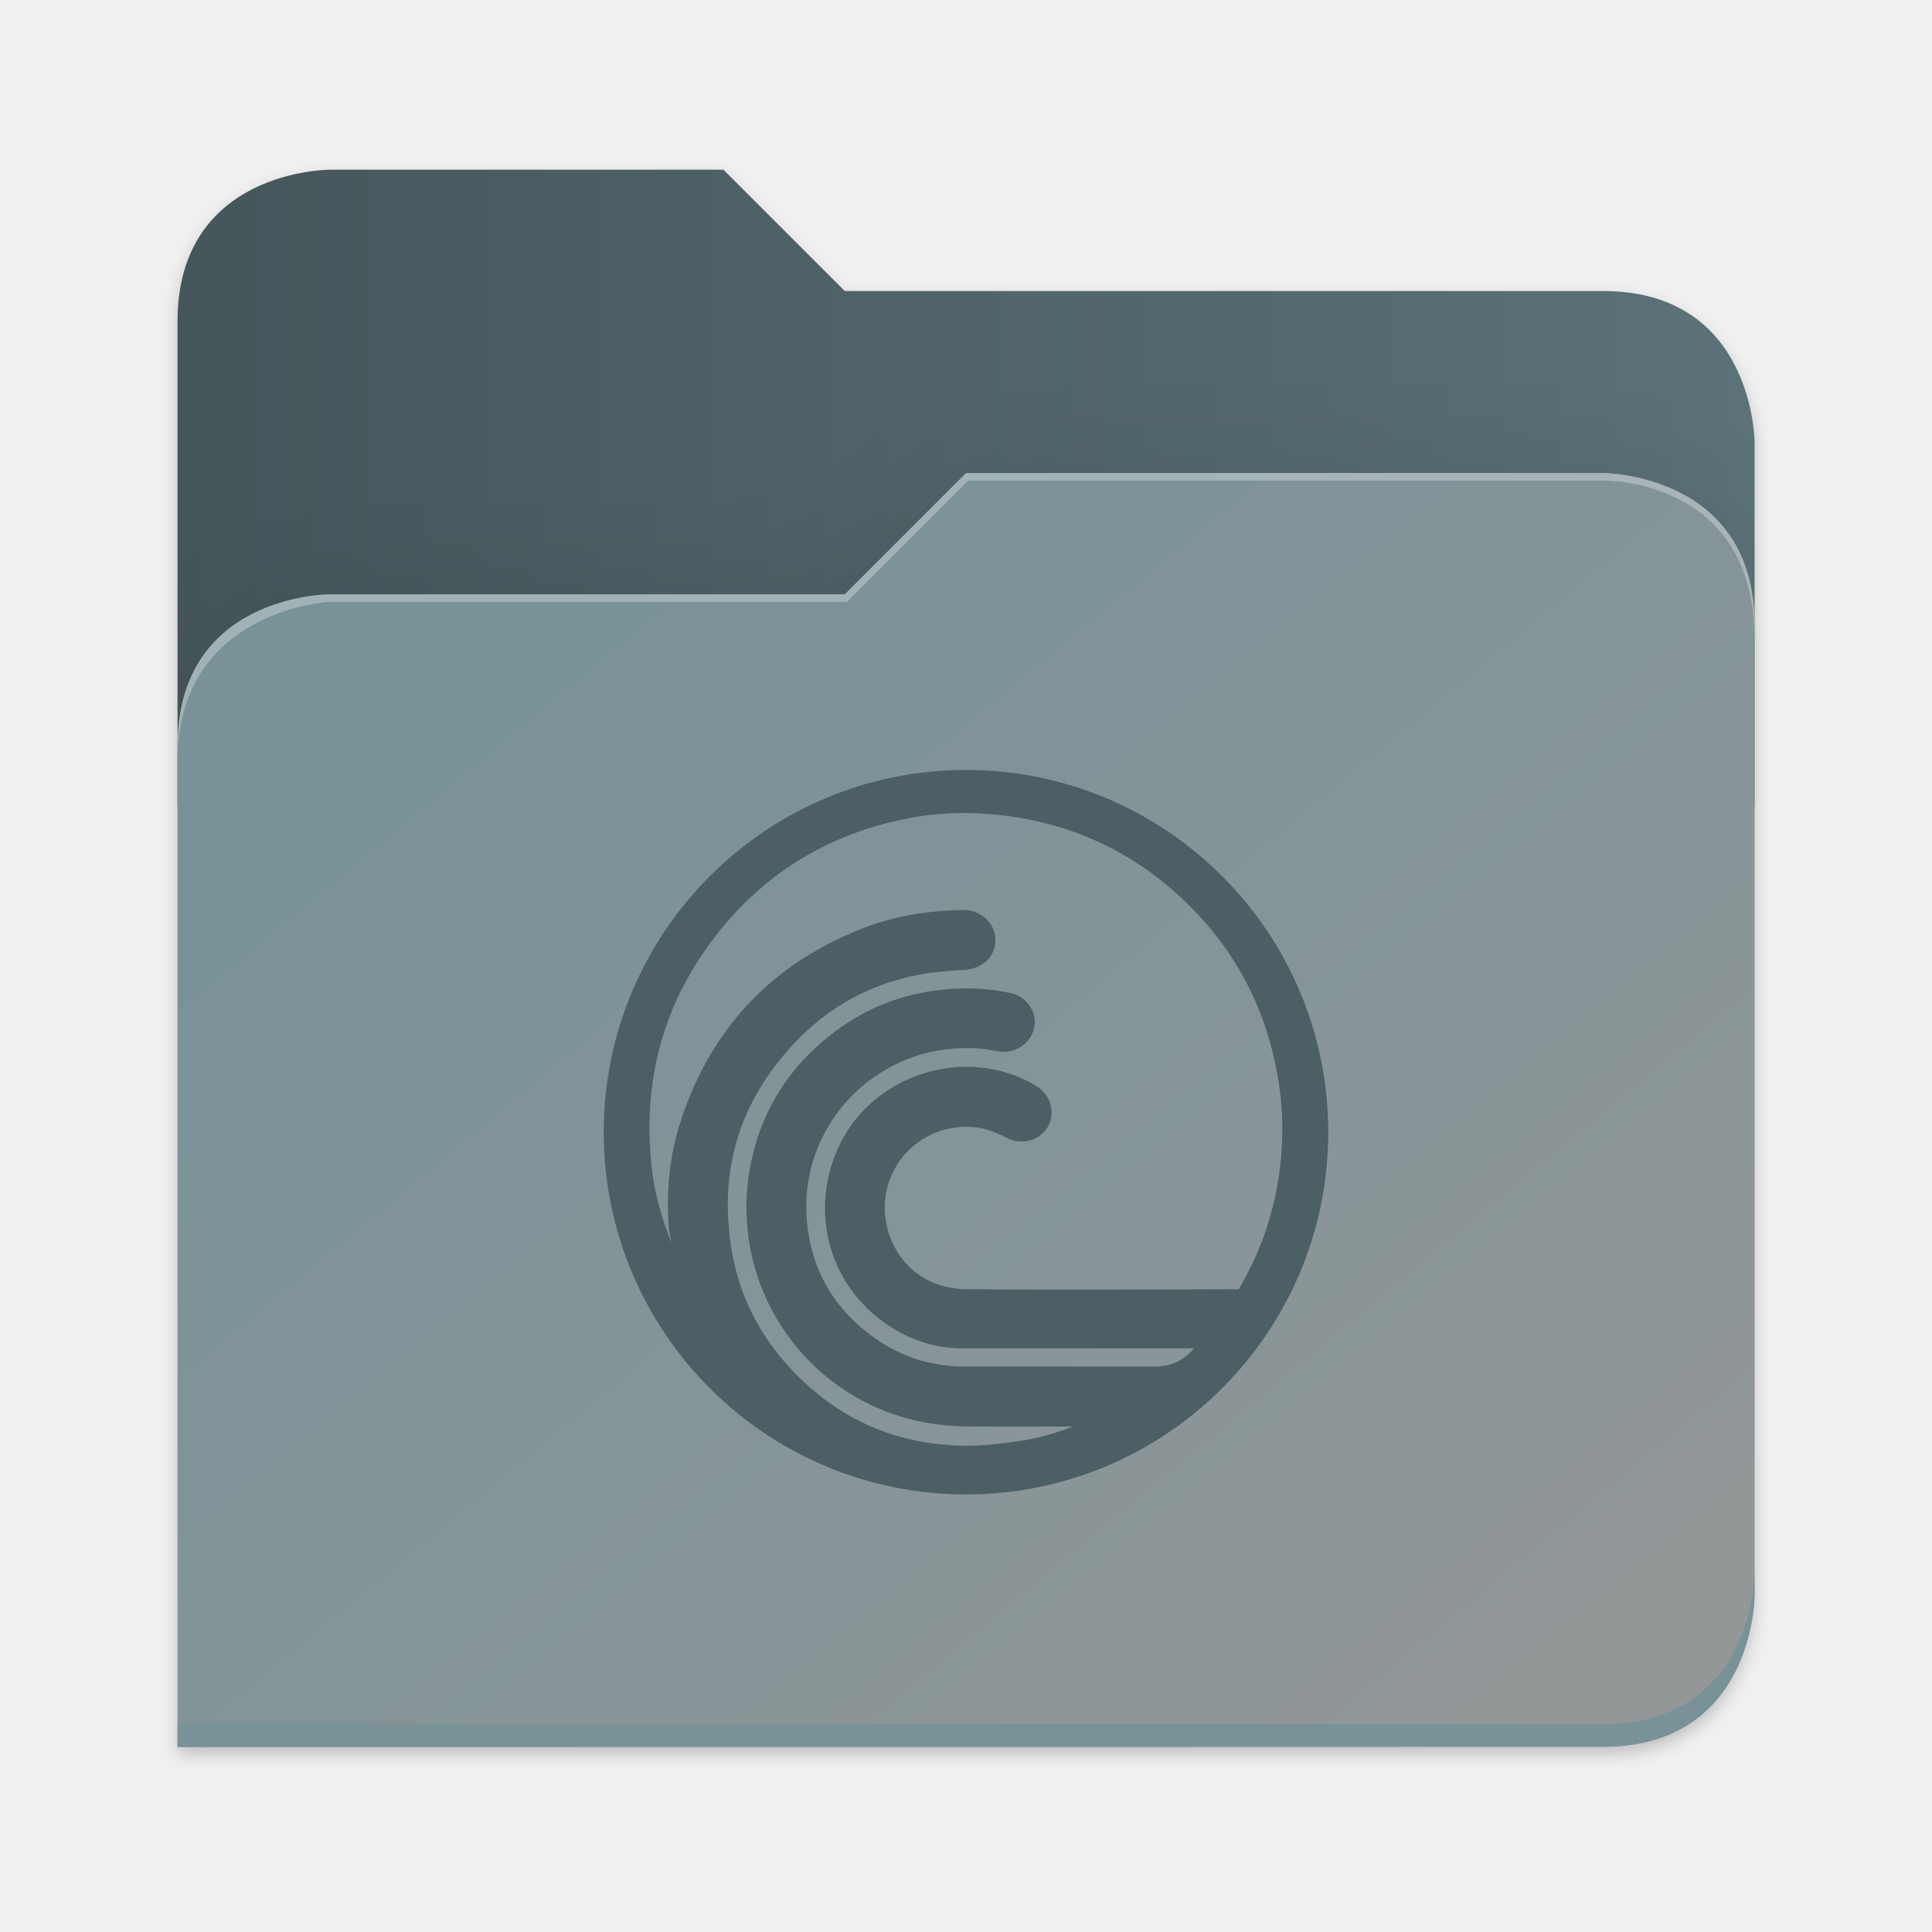
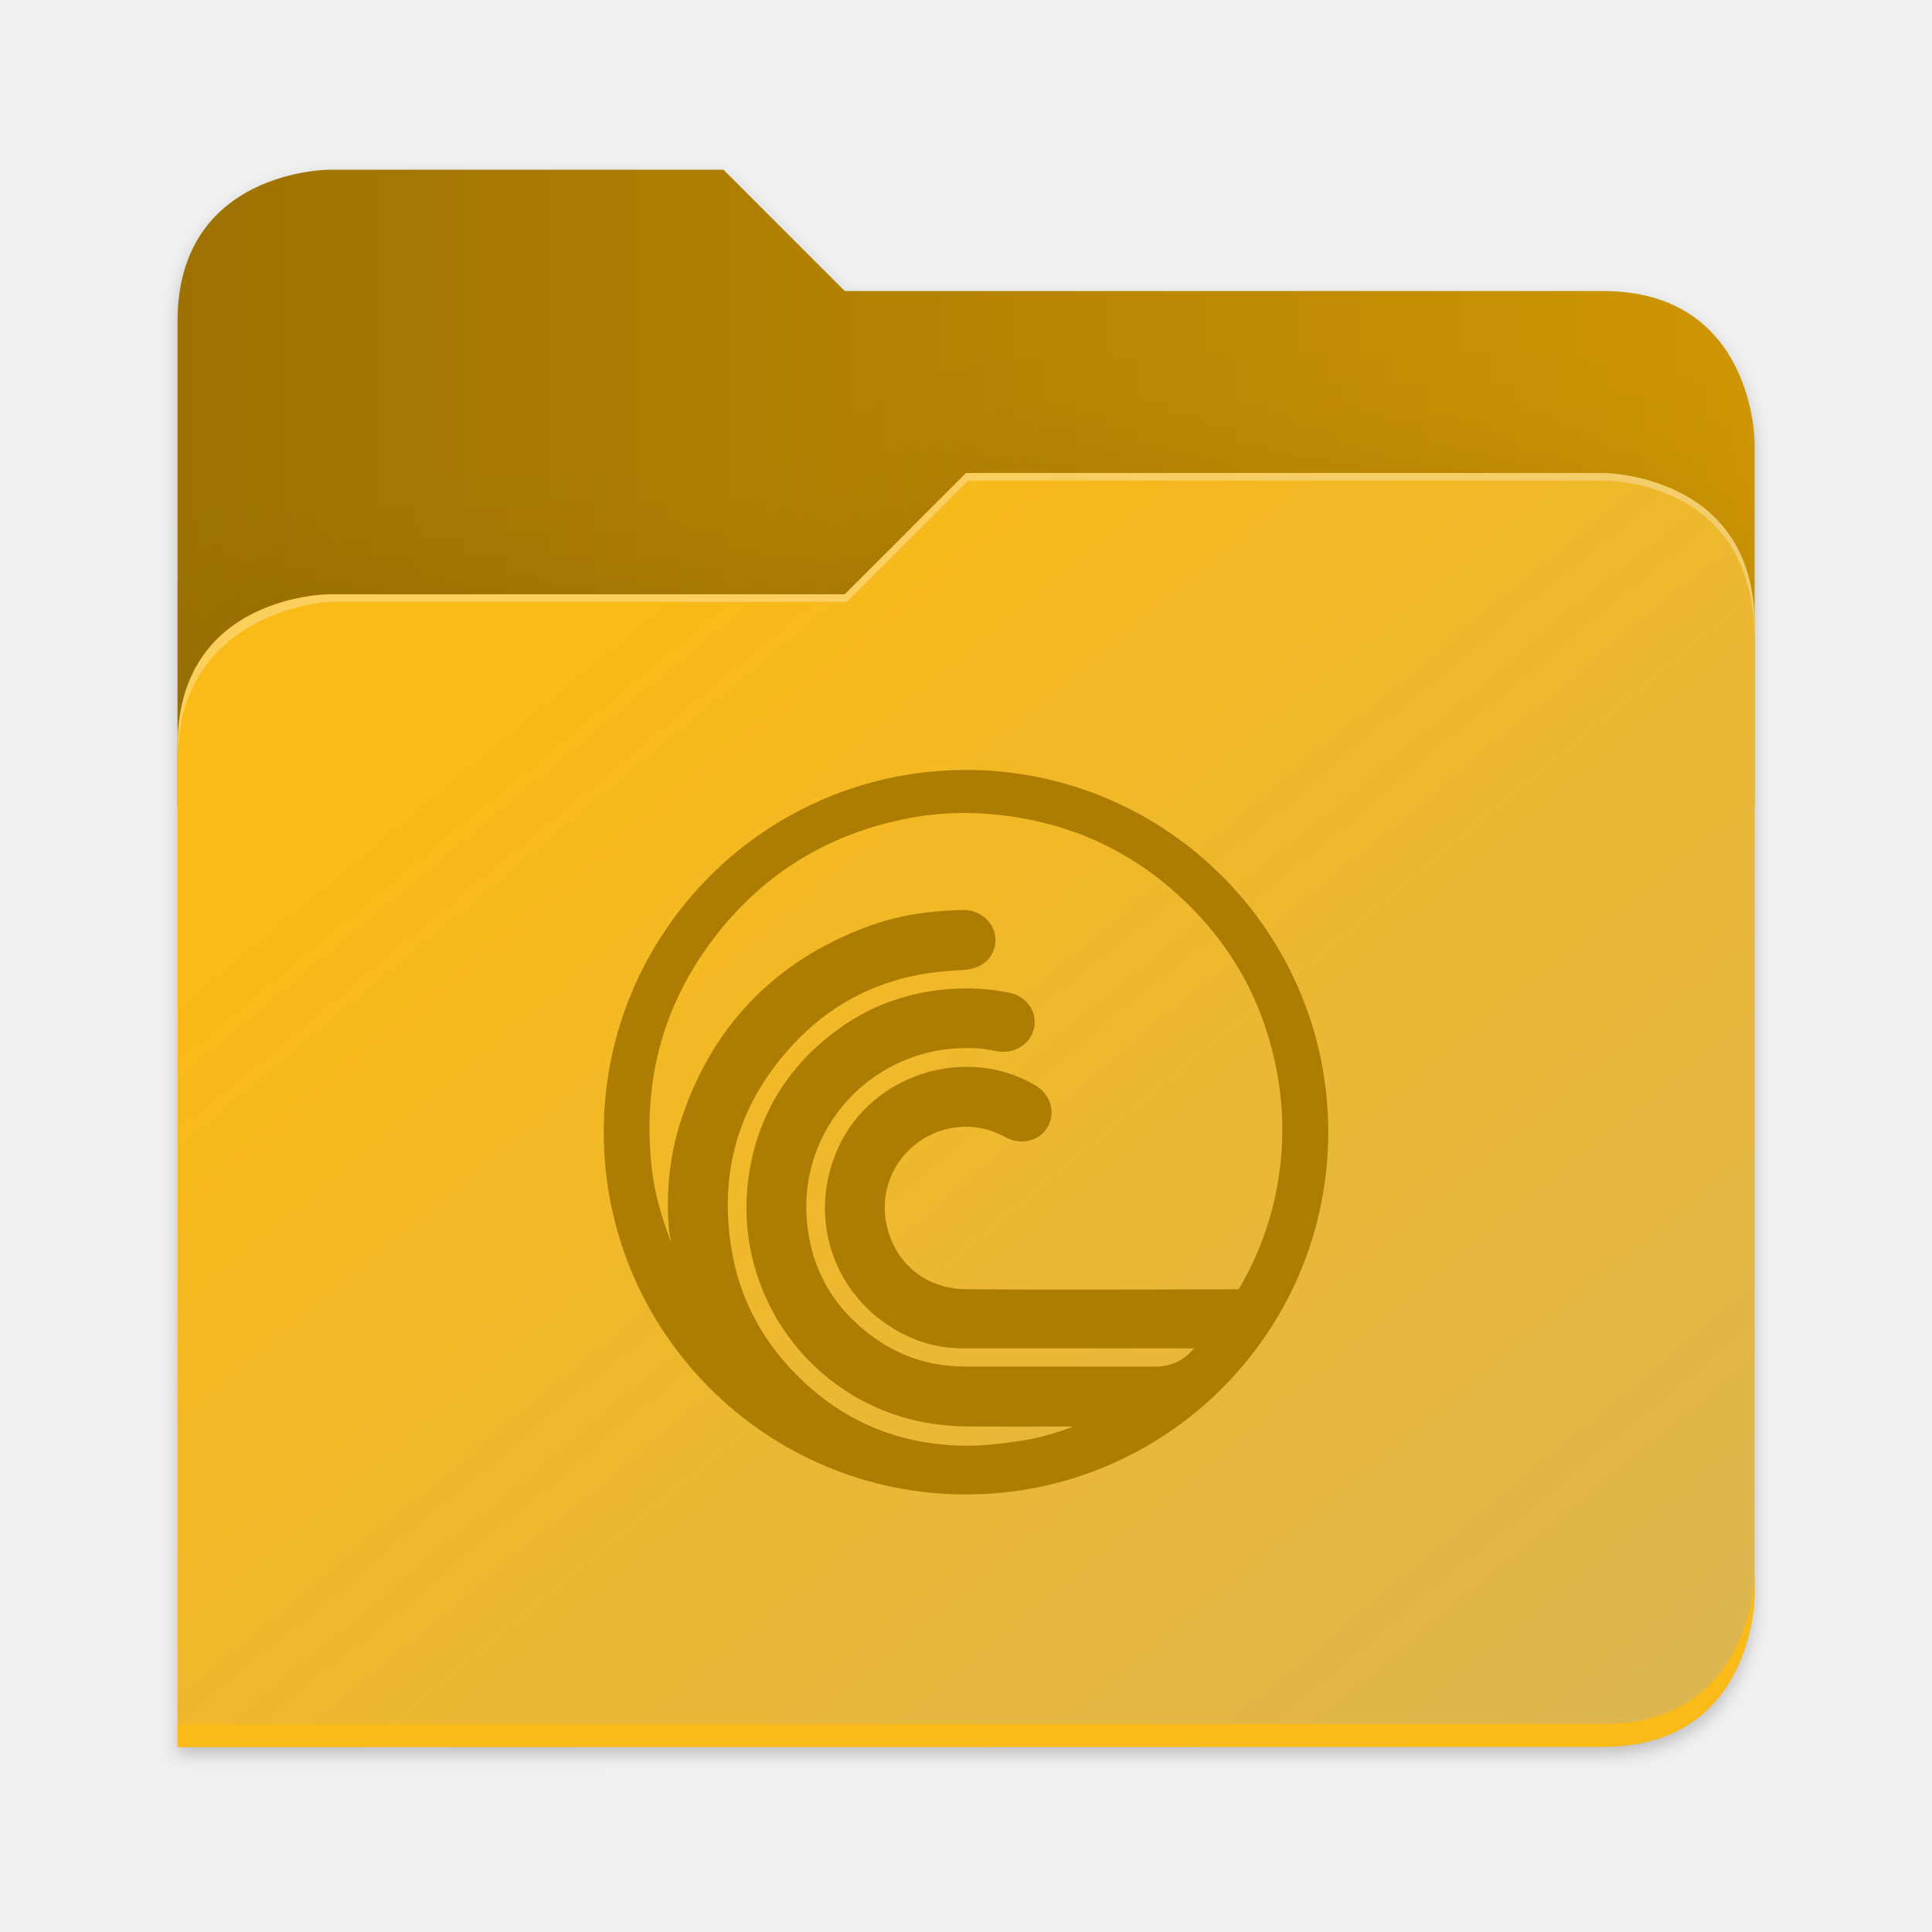
<svg xmlns="http://www.w3.org/2000/svg" xmlns:xlink="http://www.w3.org/1999/xlink" height="128" viewBox="0 0 128 128" width="128" version="1.1" id="svg5248">
  <defs id="defs5252">
    <filter style="color-interpolation-filters:sRGB" id="filter1302" x="-0.012" width="1.024" y="-0.012" height="1.024">
      <feGaussianBlur stdDeviation="2.08" id="feGaussianBlur1304" />
    </filter>
    <linearGradient id="bg-gradient-2">
-       <stop style="stop-color:#45565b;stop-opacity:1" offset="0" id="stop13402" />
-       <stop style="stop-color:#5b7278;stop-opacity:1" offset="1" id="stop13404" />
+       <stop style="stop-color:#9d7203;stop-opacity:1" offset="0" id="stop13402" />
+       <stop style="stop-color:#cf9604;stop-opacity:1" offset="1" id="stop13404" />
    </linearGradient>
    <clipPath clipPathUnits="userSpaceOnUse" id="clipPath1509">
      <path id="path1511" d="M 192,-164 H 88 c 0,0 -40,0 -40,40 V 4 h 416 v -96 c 0,0 0,-40 -40,-40 H 224 Z" style="display:inline;opacity:1;vector-effect:none;fill:#c9b8a7;fill-opacity:1;stroke:none;stroke-width:26.067;stroke-linecap:butt;stroke-linejoin:miter;stroke-miterlimit:4;stroke-dasharray:none;stroke-dashoffset:0;stroke-opacity:1;marker:none;marker-start:none;marker-mid:none;marker-end:none;paint-order:normal;enable-background:new" />
    </clipPath>
    <filter style="color-interpolation-filters:sRGB" id="filter1529" x="-0.108" width="1.217" y="-0.134" height="1.269">
      <feGaussianBlur stdDeviation="18.8" id="feGaussianBlur1531" />
    </filter>
    <linearGradient id="linearGradient888">
-       <stop style="stop-color:#799298;stop-opacity:1" offset="0" id="stop884" />
-       <stop style="stop-color:#989898;stop-opacity:1" offset="1" id="stop886" />
+       <stop style="stop-color:#faba17;stop-opacity:1" offset="0" id="stop884" />
+       <stop style="stop-color:#d9b558;stop-opacity:1" offset="1" id="stop886" />
    </linearGradient>
    <linearGradient xlink:href="#bg-gradient-2" id="linearGradient5836" gradientUnits="userSpaceOnUse" x1="64" y1="756" x2="480" y2="756" />
    <linearGradient xlink:href="#linearGradient888" id="linearGradient5838" gradientUnits="userSpaceOnUse" x1="152.898" y1="-38.797" x2="447.309" y2="316" />
  </defs>
  <linearGradient id="a" gradientUnits="userSpaceOnUse" x1="12" x2="116" y1="64" y2="64">
    <stop offset="0" stop-color="#3d3846" id="stop5214" />
    <stop offset="0.05" stop-color="#77767b" id="stop5216" />
    <stop offset="0.1" stop-color="#5e5c64" id="stop5218" />
    <stop offset="0.9" stop-color="#504e56" id="stop5220" />
    <stop offset="0.95" stop-color="#77767b" id="stop5222" />
    <stop offset="1" stop-color="#3d3846" id="stop5224" />
  </linearGradient>
  <linearGradient id="b" gradientUnits="userSpaceOnUse" x1="12" x2="112.041" y1="60" y2="80.988">
    <stop offset="0" stop-color="#77767b" id="stop5227" />
    <stop offset="0.384" stop-color="#9a9996" id="stop5229" />
    <stop offset="0.721" stop-color="#77767b" id="stop5231" />
    <stop offset="1" stop-color="#68666f" id="stop5233" />
  </linearGradient>
  <g transform="matrix(0.2511615,0,0,0.2511615,-0.2929295,52.43479)" id="g5798" style="fill:#c9b8a7;fill-opacity:1;stroke:#a08f7f;stroke-opacity:1">
    <path id="path5786" d="m 88,-162 c 0,0 -40,0 -40,40 L 47.965,6 h 0.033 L 47.965,254.094 424,254 c 40,0 40,-40 40,-40 V 6 -42 -90 c 0,0 0,-40 -40,-40 H 224 l -32,-32 z" style="display:inline;opacity:0.2;fill:#000000;fill-opacity:1;stroke:none;stroke-width:26.067;stroke-linecap:butt;stroke-linejoin:miter;stroke-miterlimit:4;stroke-dasharray:none;stroke-dashoffset:0;stroke-opacity:1;marker:none;marker-start:none;marker-mid:none;marker-end:none;paint-order:normal;filter:url(#filter1302);enable-background:new" />
    <path style="display:inline;opacity:1;fill:url(#linearGradient5836);fill-opacity:1;stroke:none;stroke-width:26.067;stroke-linecap:butt;stroke-linejoin:miter;stroke-miterlimit:4;stroke-dasharray:none;stroke-dashoffset:0;stroke-opacity:1;marker:none;marker-start:none;marker-mid:none;marker-end:none;paint-order:normal;enable-background:new" d="M 208,672 H 104 c 0,0 -40,0 -40,40 v 128 h 416 v -96 c 0,0 0,-40 -40,-40 H 240 Z" transform="translate(-16,-836)" id="path5788" />
    <path id="path5790" d="m 256,-80 -32,32 H 88 c 0,0 -40,0 -40,40 v 264 h 376 c 40,0 40,-40 40,-40 V -40 c 0,-40 -40,-40 -40,-40 z" style="display:inline;opacity:0.1;fill:#000000;fill-opacity:1;stroke:none;stroke-width:26.067;stroke-linecap:butt;stroke-linejoin:miter;stroke-miterlimit:4;stroke-dasharray:none;stroke-dashoffset:0;stroke-opacity:1;marker:none;marker-start:none;marker-mid:none;marker-end:none;paint-order:normal;filter:url(#filter1529);enable-background:new" clip-path="url(#clipPath1509)" />
    <path style="display:inline;opacity:1;fill:url(#linearGradient5838);fill-opacity:1;stroke:none;stroke-width:26.067;stroke-linecap:butt;stroke-linejoin:miter;stroke-miterlimit:4;stroke-dasharray:none;stroke-dashoffset:0;stroke-opacity:1;marker:none;marker-start:none;marker-mid:none;marker-end:none;paint-order:normal;enable-background:new" d="m 256,-84 -32,32 H 88 c 0,0 -40,0 -40,40 v 264 h 376 c 40,0 40,-40 40,-40 V -44 c 0,-40 -40,-40 -40,-40 z" id="path5792" />
-     <path style="font-variation-settings:normal;display:inline;opacity:1;fill:#799298;fill-opacity:1;stroke:none;stroke-width:26.067;stroke-linecap:butt;stroke-linejoin:miter;stroke-miterlimit:4;stroke-dasharray:none;stroke-dashoffset:0;stroke-opacity:1;marker:none;marker-start:none;marker-mid:none;marker-end:none;paint-order:normal;enable-background:new;stop-color:#000000;stop-opacity:1" d="m 480,1042 c 0,0 0,40 -40,40 l -375.998,0.094 -0.004,6 L 440,1088 c 40,0 40,-40 40,-40 z" transform="translate(-16,-836)" id="path5794" />
+     <path style="font-variation-settings:normal;display:inline;opacity:1;fill:#faba17;fill-opacity:1;stroke:none;stroke-width:26.067;stroke-linecap:butt;stroke-linejoin:miter;stroke-miterlimit:4;stroke-dasharray:none;stroke-dashoffset:0;stroke-opacity:1;marker:none;marker-start:none;marker-mid:none;marker-end:none;paint-order:normal;enable-background:new;stop-color:#000000;stop-opacity:1" d="m 480,1042 c 0,0 0,40 -40,40 l -375.998,0.094 -0.004,6 L 440,1088 c 40,0 40,-40 40,-40 z" transform="translate(-16,-836)" id="path5794" />
    <path style="display:inline;opacity:0.3;fill:#ffffff;fill-opacity:1;stroke:none;stroke-width:26.067;stroke-linecap:butt;stroke-linejoin:miter;stroke-miterlimit:4;stroke-dasharray:none;stroke-dashoffset:0;stroke-opacity:1;marker:none;marker-start:none;marker-mid:none;marker-end:none;paint-order:normal;enable-background:new" d="m 272,752 -32,32 H 104 c 0,0 -40,0 -40,40 v 4 c 0,-40 40,-42 40,-42 h 136.591 l 32,-32 H 440 c 5.38,0 40,2 40,42 v -4 c 0,-40 -40,-40 -40,-40 z" id="path5796" transform="translate(-16,-836)" />
  </g>
-   <g id="surface105959-1" transform="matrix(3.494182,0,0,3.494182,134.0262,48.09931)" style="fill:#4a5c61;fill-opacity:1;stroke:none;stroke-width:0.894" />
-   <g transform="matrix(3.2,0,0,3.2,-1729.983,575)" style="display:inline;fill:#4c5f64;fill-opacity:1" id="layer1" />
-   <g transform="matrix(3.2,0,0,3.2,-2501.183,1749.4)" style="display:inline;fill:#4c5f64;fill-opacity:1" id="layer9" />
-   <g transform="matrix(3.2,0,0,3.2,-1729.983,-65)" id="layer13" style="fill:#4c5f64;fill-opacity:1" />
-   <g transform="matrix(3.2,0,0,3.2,-1729.983,575)" style="display:inline;fill:#4c5f64;fill-opacity:1" id="g6387" />
-   <g transform="matrix(3.2,0,0,3.2,-1729.983,575)" style="display:inline;fill:#4c5f64;fill-opacity:1" id="layer10" />
-   <g transform="matrix(3.2,0,0,3.2,-1729.983,575)" id="layer12" style="fill:#4c5f64;fill-opacity:1" />
-   <g transform="matrix(3.2,0,0,3.2,-1729.983,575)" style="display:inline;fill:#4c5f64;fill-opacity:1" id="layer11" />
-   <path id="path31131" style="color:#000000;fill:#4c5f64;fill-opacity:1;stroke-width:1.236;-inkscape-stroke:none" d="m 64,51.011 c -13.248,0 -24,10.757 -24,24 0,13.243 10.752,24 24,24 13.248,0 24,-10.757 24,-24 0,-13.243 -10.752,-24 -24,-24 z m -0.717,2.861 c 1.049,-0.031 2.102,0.02 3.162,0.148 4.796,0.579 8.883,2.552 12.309,5.938 3.145,3.109 5.088,6.849 5.876,11.225 0.291,1.608 0.387,3.233 0.292,4.855 -0.2,3.35 -1.141,6.471 -2.846,9.366 l -0.005,0.008 c -5.89e-4,0.001 -8.88e-4,0.002 -0.002,0.003 h -0.002 c 0.008,-0.014 0.002,-0.009 -0.006,0 -6.034,0.014 -12.063,0.056 -18.093,-0.005 -2.835,-0.03 -4.857,-1.962 -5.28,-4.529 -0.488,-2.952 1.539,-5.734 4.54,-6.172 1.231,-0.177 2.332,0.058 3.431,0.655 0.985,0.54 2.241,0.23 2.775,-0.734 0.525,-0.946 0.148,-2.132 -0.799,-2.698 l -0.002,-0.002 c -4.64,-2.769 -10.942,-0.756 -13.133,4.181 -2.047,4.622 -0.271,9.829 4.198,12.202 h 0.002 c 1.24,0.655 2.59,1.017 4.023,1.017 h 0.002 c 5.13,-0.004 10.26,-4.51e-4 15.391,0 -0.039,0.042 -0.086,0.097 -0.126,0.139 l -0.003,0.003 -0.002,0.002 c -0.692,0.733 -1.466,1.065 -2.467,1.063 h -0.002 -12.573 c -2.397,0 -4.502,-0.723 -6.389,-2.18 -2.379,-1.836 -3.742,-4.221 -4.072,-7.2 v -0.002 c -0.522,-4.685 2.078,-9.006 6.3,-10.846 1.571,-0.684 3.211,-0.945 4.932,-0.856 h 0.002 c 0.421,0.02 0.876,0.105 1.356,0.195 l 0.002,0.002 c 1.11,0.205 2.215,-0.467 2.442,-1.561 v -0.002 c 0.218,-1.041 -0.5,-2.076 -1.59,-2.302 -1.341,-0.278 -2.693,-0.366 -4.075,-0.254 h -0.002 c -2.595,0.204 -5.002,1.02 -7.133,2.526 -3.328,2.346 -5.432,5.586 -6.078,9.633 -1.243,7.825 3.957,15.174 11.733,16.57 0.87,0.156 1.76,0.234 2.634,0.244 h 0.002 c 2.37,0.02 4.736,0.01 7.104,0.006 -1.156,0.438 -2.339,0.785 -3.574,0.964 -1.281,0.186 -2.56,0.337 -3.794,0.306 h -0.002 c -4.334,-0.099 -8.003,-1.672 -11.048,-4.776 -2.276,-2.322 -3.715,-5.071 -4.233,-8.264 -0.844,-5.232 0.526,-9.743 4.158,-13.617 2.295,-2.444 5.097,-3.968 8.406,-4.572 v 0.002 c 0.906,-0.165 1.853,-0.24 2.811,-0.291 h 0.002 c 0.565,-0.032 1.089,-0.209 1.485,-0.557 0.396,-0.348 0.633,-0.874 0.63,-1.436 -0.007,-1.118 -0.994,-2.013 -2.181,-1.982 -2.138,0.048 -4.267,0.345 -6.308,1.105 -6.147,2.288 -10.324,6.623 -12.356,12.865 -0.767,2.349 -0.987,4.776 -0.789,7.198 0.025,0.306 0.115,0.576 0.16,0.875 -0.62,-1.592 -1.11,-3.224 -1.299,-4.943 -0.648,-5.861 0.791,-11.083 4.474,-15.689 v -0.002 c 3.243,-4.027 7.417,-6.487 12.501,-7.477 1.037,-0.202 2.08,-0.316 3.129,-0.347 z" />
+   <g id="surface105959-1" transform="matrix(3.494182,0,0,3.494182,134.0262,48.09931)" style="fill:#a87903;fill-opacity:1;stroke:none;stroke-width:0.894" />
+   <g transform="matrix(3.2,0,0,3.2,-1729.983,575)" style="display:inline;fill:#ad7d03;fill-opacity:1" id="layer1" />
+   <g transform="matrix(3.2,0,0,3.2,-2501.183,1749.4)" style="display:inline;fill:#ad7d03;fill-opacity:1" id="layer9" />
+   <g transform="matrix(3.2,0,0,3.2,-1729.983,-65)" id="layer13" style="fill:#ad7d03;fill-opacity:1" />
+   <g transform="matrix(3.2,0,0,3.2,-1729.983,575)" style="display:inline;fill:#ad7d03;fill-opacity:1" id="g6387" />
+   <g transform="matrix(3.2,0,0,3.2,-1729.983,575)" style="display:inline;fill:#ad7d03;fill-opacity:1" id="layer10" />
+   <g transform="matrix(3.2,0,0,3.2,-1729.983,575)" id="layer12" style="fill:#ad7d03;fill-opacity:1" />
+   <g transform="matrix(3.2,0,0,3.2,-1729.983,575)" style="display:inline;fill:#ad7d03;fill-opacity:1" id="layer11" />
+   <path id="path31131" style="color:#000000;fill:#ad7d03;fill-opacity:1;stroke-width:1.236;-inkscape-stroke:none" d="m 64,51.011 c -13.248,0 -24,10.757 -24,24 0,13.243 10.752,24 24,24 13.248,0 24,-10.757 24,-24 0,-13.243 -10.752,-24 -24,-24 z m -0.717,2.861 c 1.049,-0.031 2.102,0.02 3.162,0.148 4.796,0.579 8.883,2.552 12.309,5.938 3.145,3.109 5.088,6.849 5.876,11.225 0.291,1.608 0.387,3.233 0.292,4.855 -0.2,3.35 -1.141,6.471 -2.846,9.366 l -0.005,0.008 c -5.89e-4,0.001 -8.88e-4,0.002 -0.002,0.003 h -0.002 c 0.008,-0.014 0.002,-0.009 -0.006,0 -6.034,0.014 -12.063,0.056 -18.093,-0.005 -2.835,-0.03 -4.857,-1.962 -5.28,-4.529 -0.488,-2.952 1.539,-5.734 4.54,-6.172 1.231,-0.177 2.332,0.058 3.431,0.655 0.985,0.54 2.241,0.23 2.775,-0.734 0.525,-0.946 0.148,-2.132 -0.799,-2.698 l -0.002,-0.002 c -4.64,-2.769 -10.942,-0.756 -13.133,4.181 -2.047,4.622 -0.271,9.829 4.198,12.202 h 0.002 c 1.24,0.655 2.59,1.017 4.023,1.017 h 0.002 c 5.13,-0.004 10.26,-4.51e-4 15.391,0 -0.039,0.042 -0.086,0.097 -0.126,0.139 l -0.003,0.003 -0.002,0.002 c -0.692,0.733 -1.466,1.065 -2.467,1.063 h -0.002 -12.573 c -2.397,0 -4.502,-0.723 -6.389,-2.18 -2.379,-1.836 -3.742,-4.221 -4.072,-7.2 v -0.002 c -0.522,-4.685 2.078,-9.006 6.3,-10.846 1.571,-0.684 3.211,-0.945 4.932,-0.856 h 0.002 c 0.421,0.02 0.876,0.105 1.356,0.195 l 0.002,0.002 c 1.11,0.205 2.215,-0.467 2.442,-1.561 v -0.002 c 0.218,-1.041 -0.5,-2.076 -1.59,-2.302 -1.341,-0.278 -2.693,-0.366 -4.075,-0.254 h -0.002 c -2.595,0.204 -5.002,1.02 -7.133,2.526 -3.328,2.346 -5.432,5.586 -6.078,9.633 -1.243,7.825 3.957,15.174 11.733,16.57 0.87,0.156 1.76,0.234 2.634,0.244 h 0.002 c 2.37,0.02 4.736,0.01 7.104,0.006 -1.156,0.438 -2.339,0.785 -3.574,0.964 -1.281,0.186 -2.56,0.337 -3.794,0.306 h -0.002 c -4.334,-0.099 -8.003,-1.672 -11.048,-4.776 -2.276,-2.322 -3.715,-5.071 -4.233,-8.264 -0.844,-5.232 0.526,-9.743 4.158,-13.617 2.295,-2.444 5.097,-3.968 8.406,-4.572 v 0.002 c 0.906,-0.165 1.853,-0.24 2.811,-0.291 h 0.002 c 0.565,-0.032 1.089,-0.209 1.485,-0.557 0.396,-0.348 0.633,-0.874 0.63,-1.436 -0.007,-1.118 -0.994,-2.013 -2.181,-1.982 -2.138,0.048 -4.267,0.345 -6.308,1.105 -6.147,2.288 -10.324,6.623 -12.356,12.865 -0.767,2.349 -0.987,4.776 -0.789,7.198 0.025,0.306 0.115,0.576 0.16,0.875 -0.62,-1.592 -1.11,-3.224 -1.299,-4.943 -0.648,-5.861 0.791,-11.083 4.474,-15.689 v -0.002 c 3.243,-4.027 7.417,-6.487 12.501,-7.477 1.037,-0.202 2.08,-0.316 3.129,-0.347 z" />
</svg>
